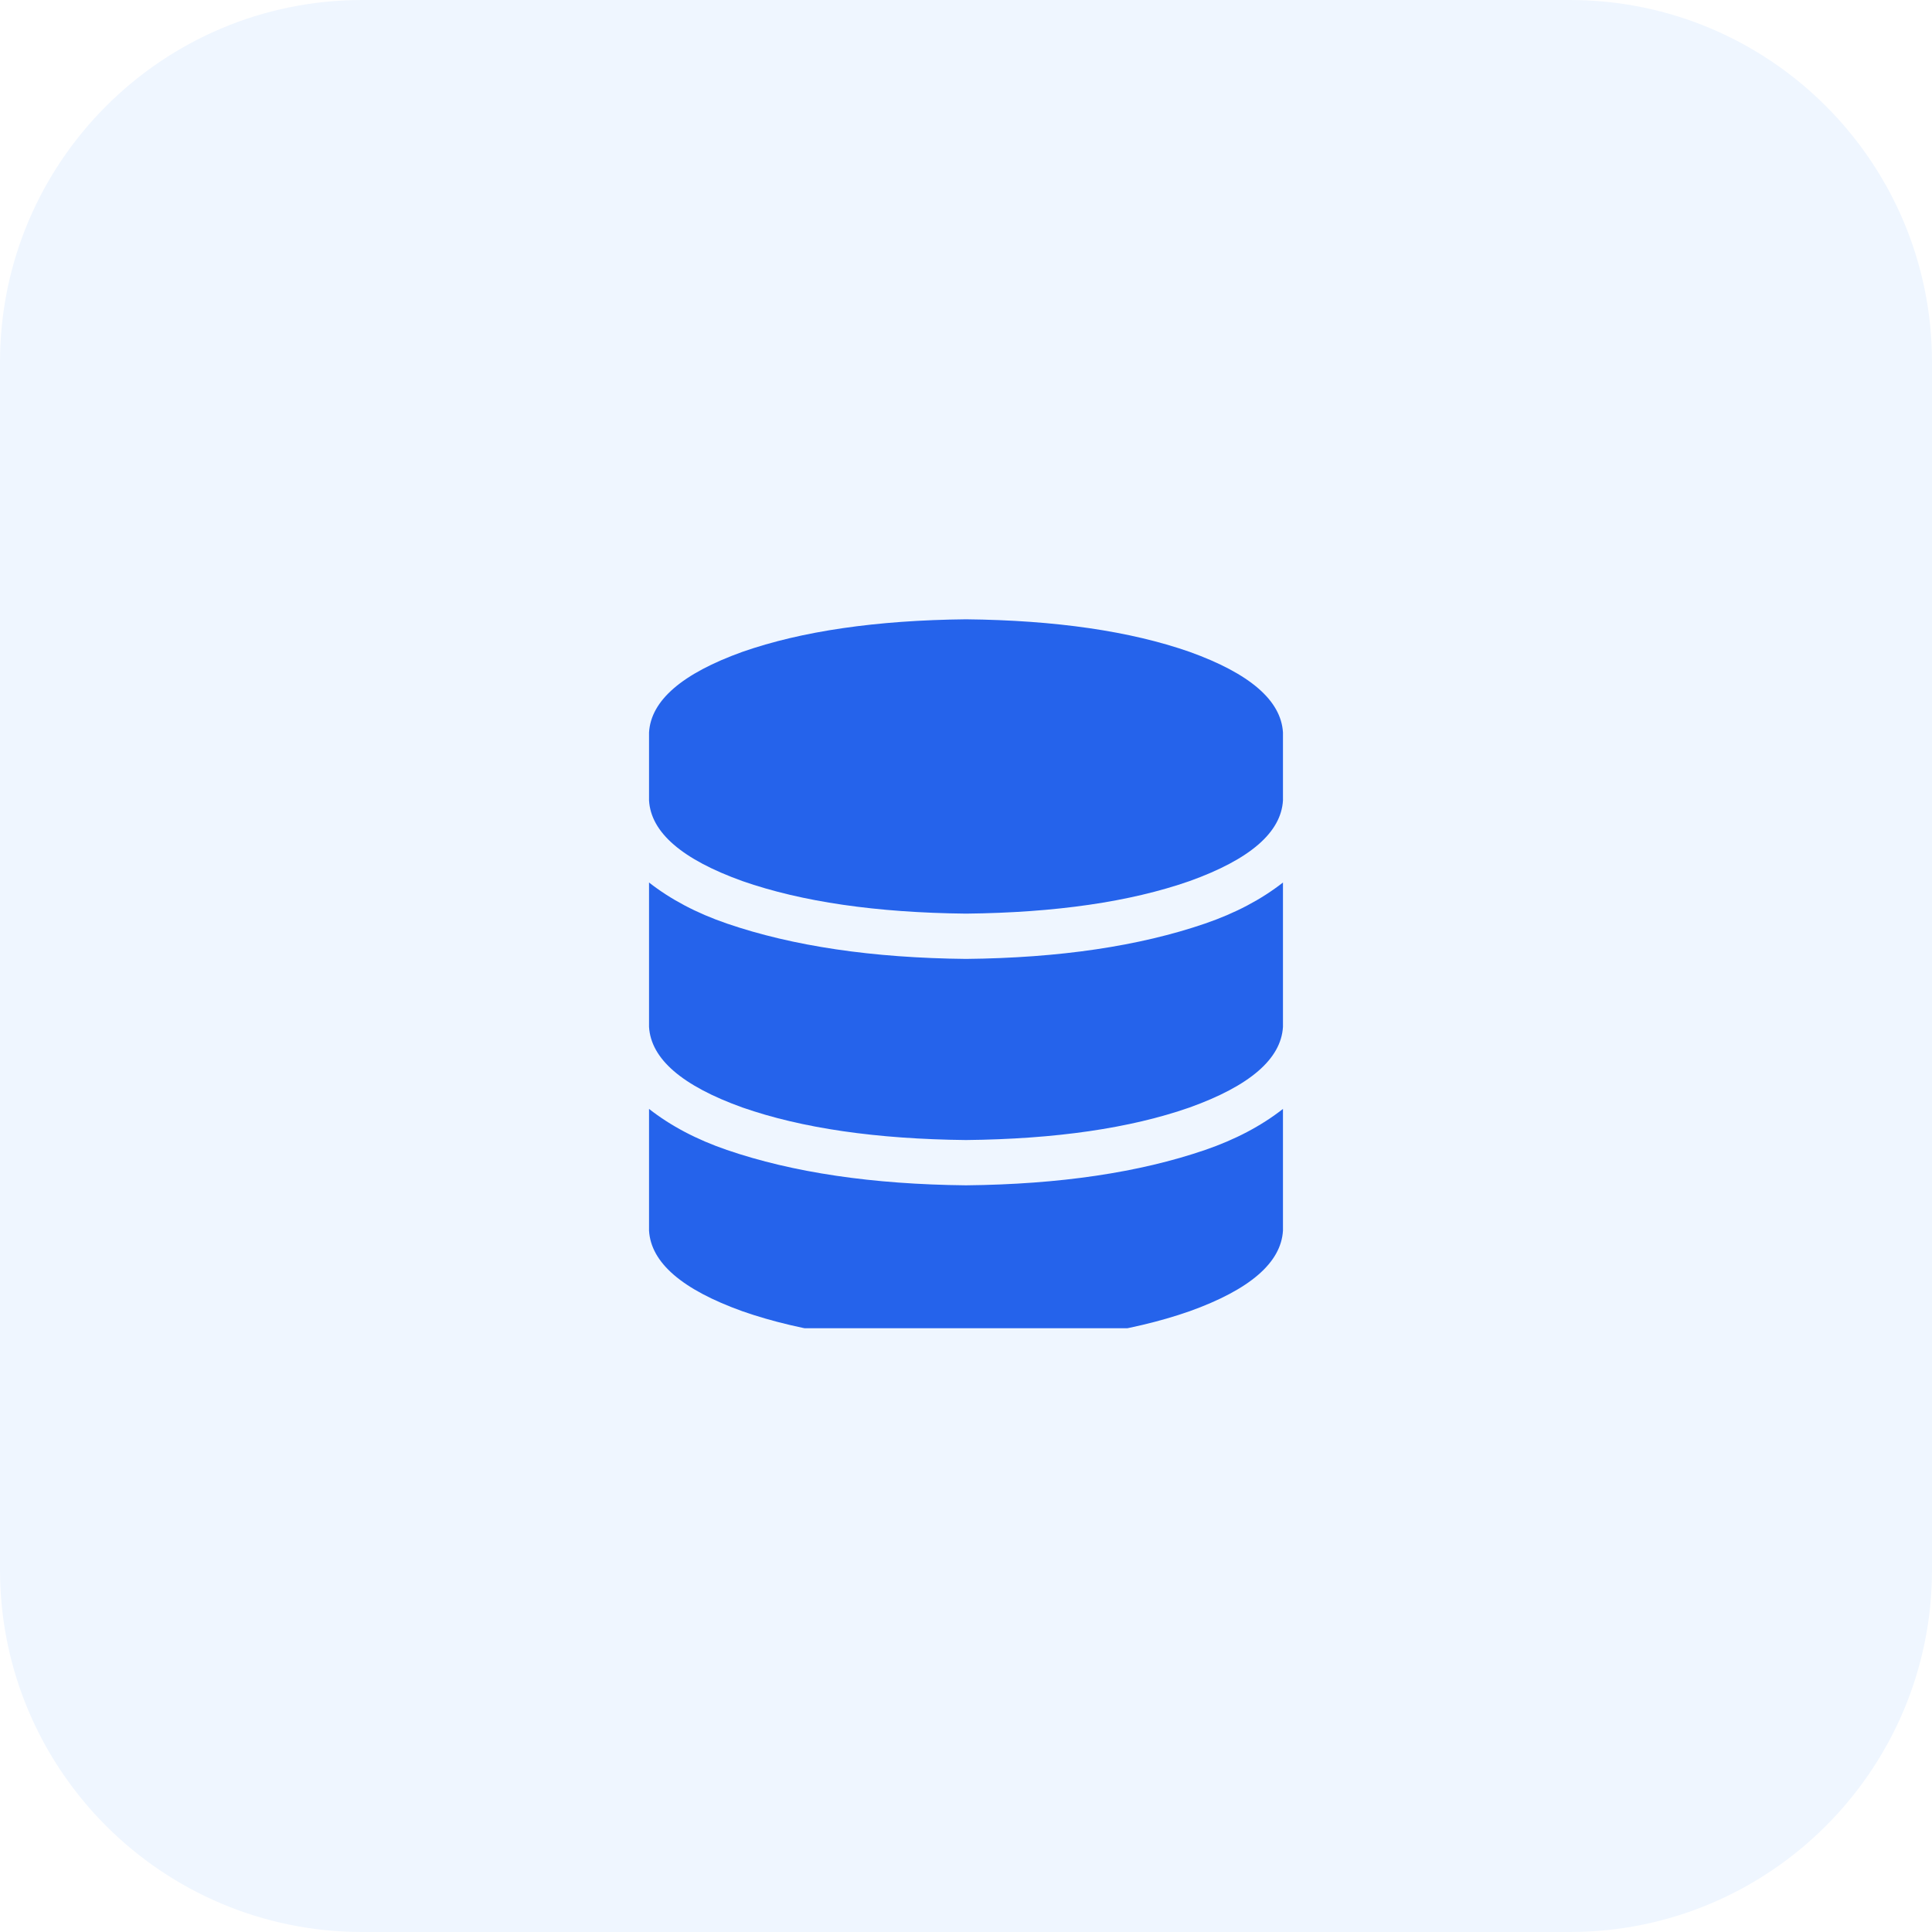
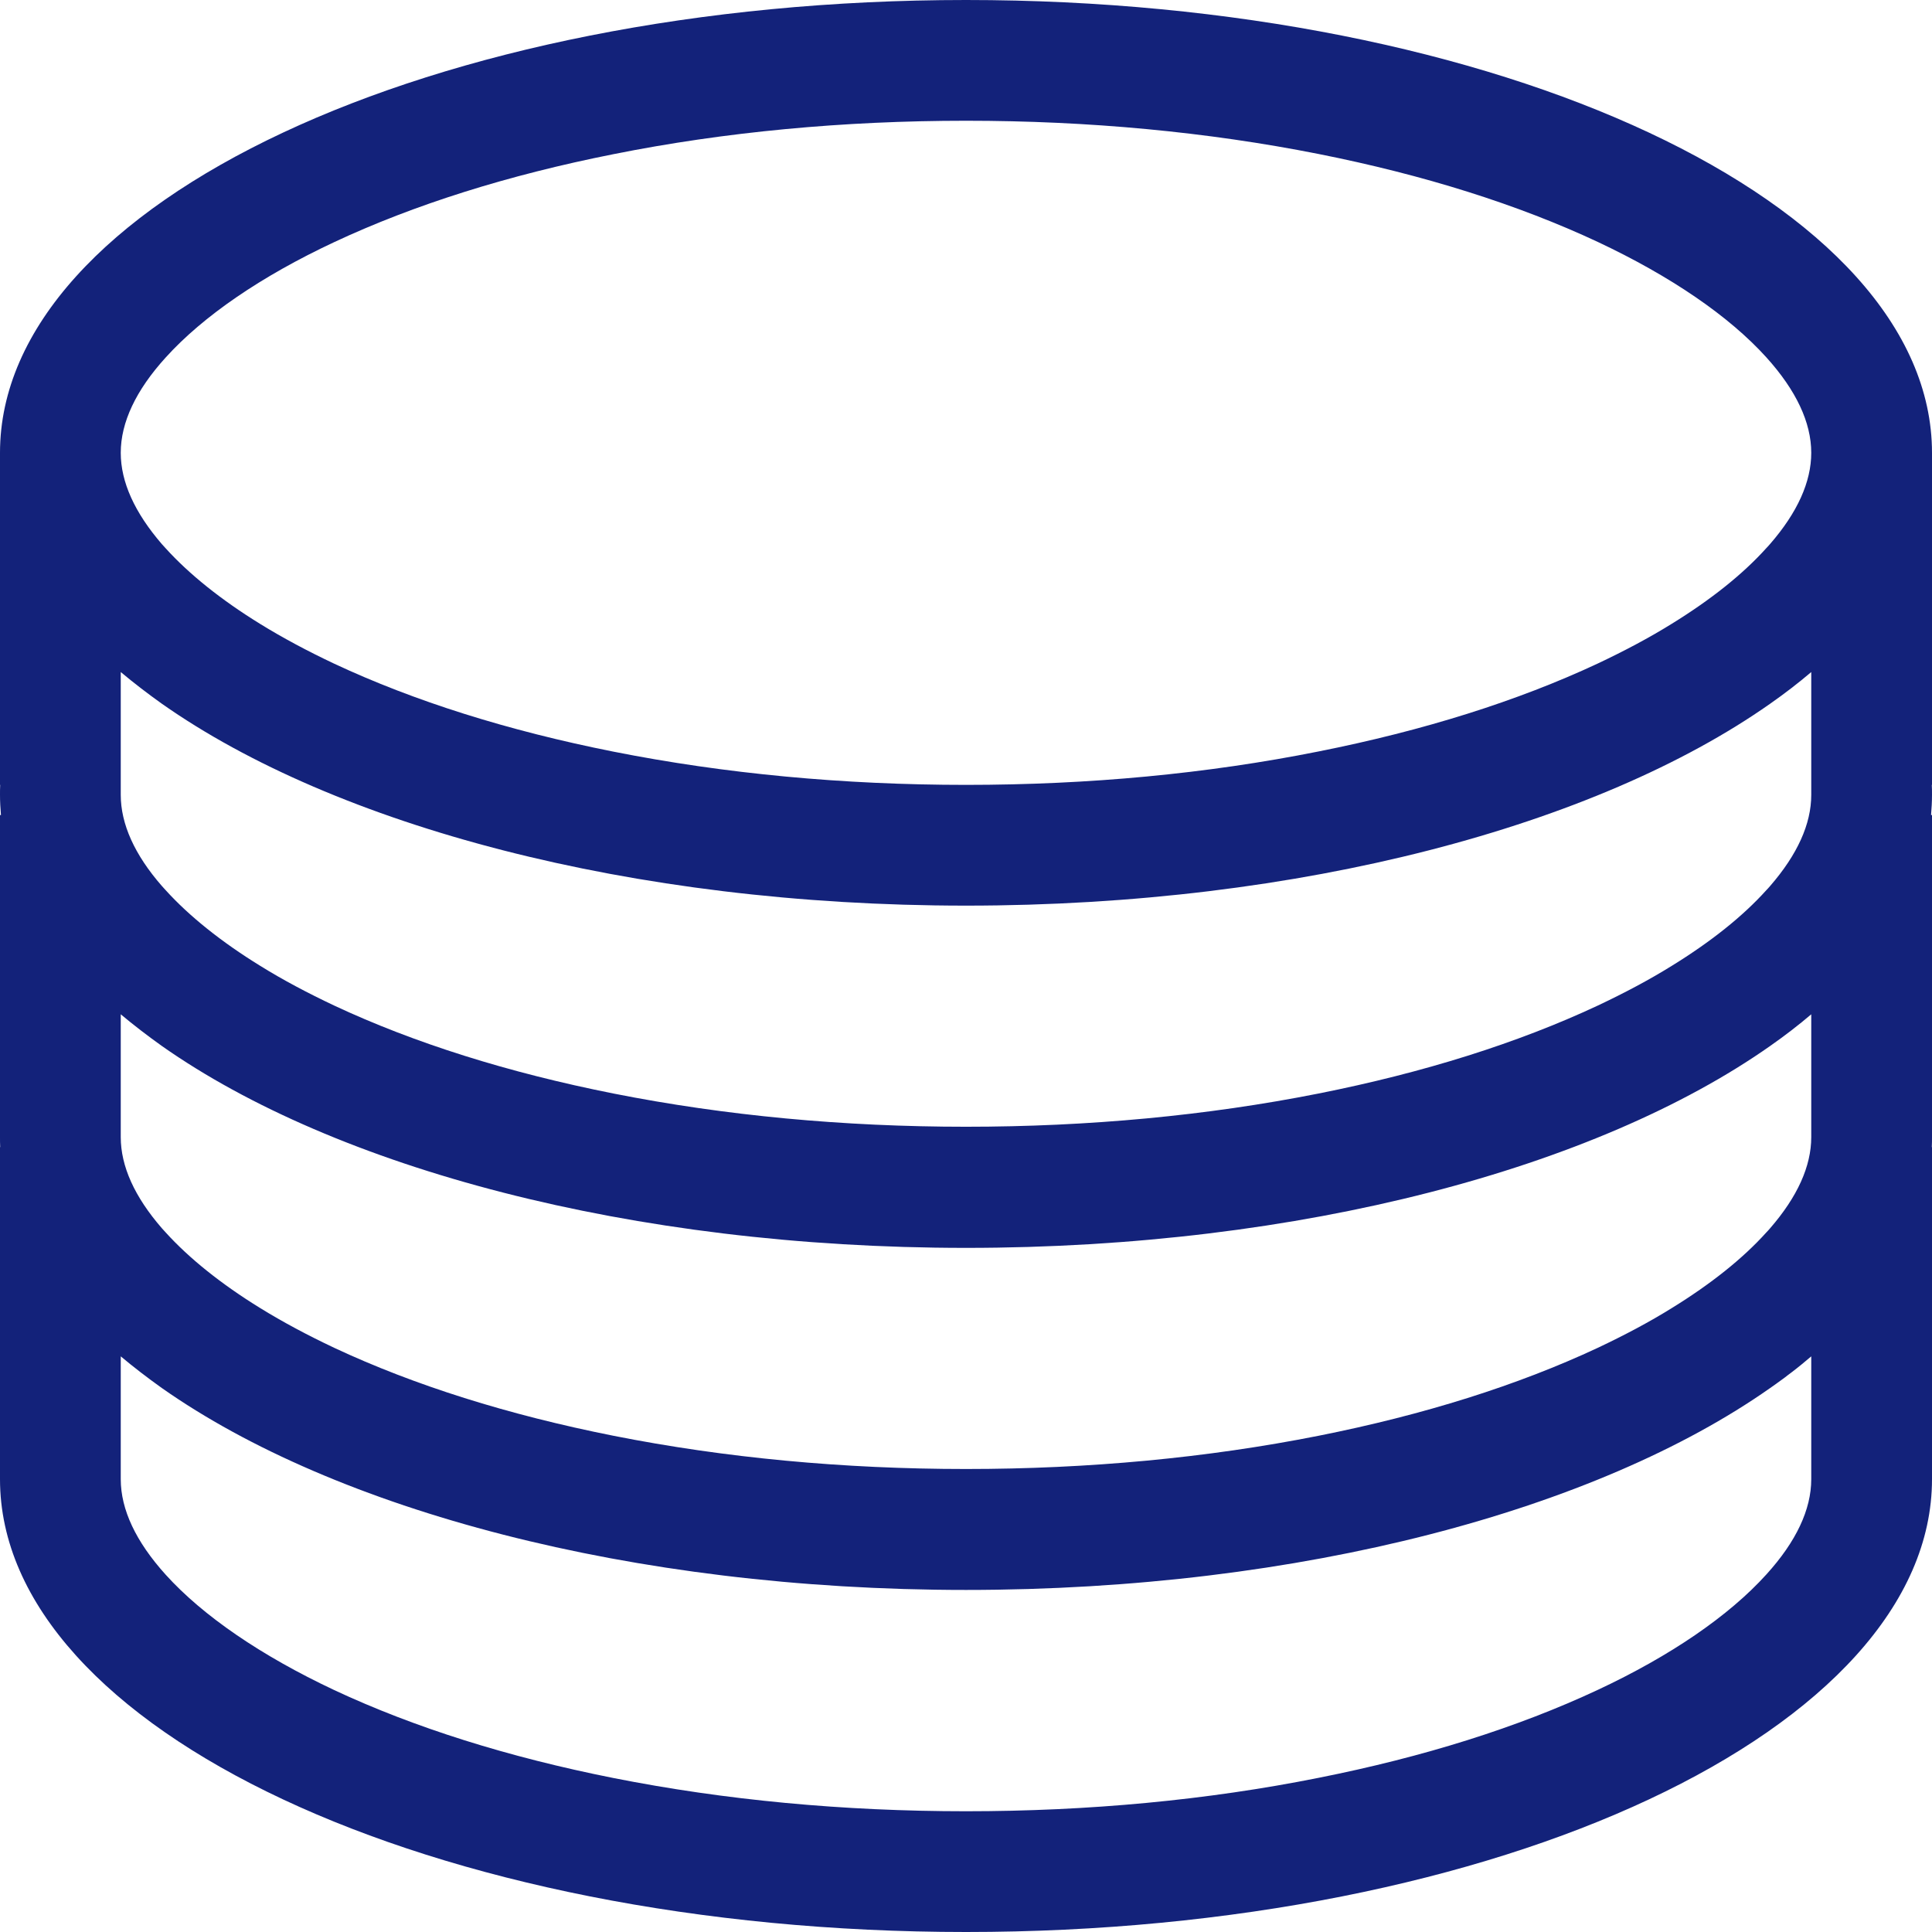
- <svg xmlns="http://www.w3.org/2000/svg" fill="none" version="1.1" width="64" height="64" viewBox="0 0 64 64">
-   <defs>
-     <clipPath id="master_svg0_19_0993">
-       <rect x="21.5" y="20" width="21" height="24" rx="0" />
-     </clipPath>
-   </defs>
-   <g>
-     <rect x="0" y="0" width="64" height="64" rx="12" fill="#EFF6FF" fill-opacity="1" style="mix-blend-mode:passthrough" />
-     <g>
-       <rect x="21.5" y="16" width="21" height="32" rx="0" fill="#000000" fill-opacity="0" style="mix-blend-mode:passthrough" />
-       <g clip-path="url(#master_svg0_19_0993)">
-         <g transform="matrix(1,0,0,-1,0,89.03125)">
-           <g>
-             <path d="M42.5,64.766L42.5,62.516L42.5,64.766L42.5,62.516Q42.406,60.922,39.406,59.844Q36.453,58.813,32,58.766Q27.547,58.813,24.594,59.844Q21.594,60.922,21.5,62.516L21.5,64.766Q21.594,66.359,24.594,67.438Q27.547,68.469,32,68.516Q36.453,68.469,39.406,67.438Q42.406,66.359,42.5,64.766ZM39.922,58.438Q41.422,58.953,42.5,59.797L42.5,55.016Q42.406,53.422,39.406,52.344Q36.453,51.313,32,51.266Q27.547,51.313,24.594,52.344Q21.594,53.422,21.5,55.016L21.5,59.797Q22.578,58.953,24.078,58.438Q27.359,57.313,32,57.266Q36.641,57.313,39.922,58.438ZM21.5,52.297Q22.578,51.453,24.078,50.938Q27.359,49.813,32,49.766Q36.641,49.813,39.922,50.938Q41.422,51.453,42.5,52.297L42.5,48.266Q42.406,46.672,39.406,45.594Q36.453,44.562,32,44.516Q27.547,44.562,24.594,45.594Q21.594,46.672,21.5,48.266L21.5,52.297Z" fill="#2563EB" fill-opacity="1" style="mix-blend-mode:passthrough" />
-           </g>
-         </g>
-       </g>
-     </g>
-   </g>
+ <svg xmlns="http://www.w3.org/2000/svg" t="1752828958265" class="icon" viewBox="0 0 1024 1024" version="1.1" p-id="12702" width="200" height="200">
+   <path d="M1024 240C1024 107.5 794.8 0 512 0S0 107.5 0 240v176h0.1c-0.1 1.8-0.1 3.5-0.1 5.3 0 3.6 0.2 7.1 0.5 10.7H0v170.7c0 1.8 0 3.6 0.1 5.3H0v176c0 132.5 229.2 240 512 240s512-107.5 512-240V608h-0.1c0.1-1.8 0.1-3.5 0.1-5.3V432h-0.5c0.3-3.5 0.5-7.1 0.5-10.7 0-1.8 0-3.6-0.1-5.3h0.1V240z m-64 544c0 16.1-8 33.1-23.8 50.5-19.8 21.9-50.7 43.1-89.4 61.2-42.3 19.8-92.1 35.5-148 46.6C639.8 954.1 577 960 512 960s-127.8-5.9-186.8-17.6c-55.9-11.1-105.7-26.8-148-46.6-38.7-18.2-69.6-39.3-89.4-61.2C72 817.1 64 800.1 64 784v-65.1c6.8 5.7 14.1 11.3 21.8 16.8 91.8 64.5 248.4 107 426.2 107s334.4-42.5 426.2-107c1.1-0.8 2.3-1.6 3.4-2.4 0.1-0.1 0.2-0.2 0.4-0.3 1-0.7 1.9-1.4 2.9-2.1 0.8-0.6 1.7-1.2 2.5-1.9 0.7-0.5 1.3-1 2-1.5 3.7-2.8 7.2-5.7 10.6-8.6V784z m0-181.3c0 15.4-7.3 31.6-21.8 48.3-0.6 0.7-1.3 1.5-2 2.2-12.5 13.9-29.5 27.4-50.1 40.1-11.9 7.4-25.1 14.4-39.3 21.1-42.3 19.8-92.1 35.5-148 46.6-59 11.7-121.9 17.6-186.8 17.6s-127.8-5.9-186.8-17.6c-55.9-11.1-105.7-26.8-148-46.6-14.2-6.7-27.3-13.7-39.3-21.1-20.6-12.7-37.6-26.3-50.1-40.1-0.7-0.7-1.3-1.5-2-2.2C71.3 634.3 64 618.1 64 602.7v-65.1c6.8 5.7 14.1 11.3 21.8 16.8 91.8 64.5 248.4 107 426.2 107s334.4-42.5 426.2-107c7.7-5.4 15-11 21.8-16.8v65.1z m0-181.4c0 15.4-7.3 31.6-21.8 48.3-0.6 0.7-1.3 1.5-2 2.2-12.5 13.9-29.5 27.4-50.1 40.1-11.9 7.4-25.1 14.4-39.3 21.1-42.3 19.8-92.1 35.5-148 46.6-59 11.7-121.9 17.6-186.8 17.6s-127.8-5.9-186.8-17.6c-55.9-11.1-105.7-26.8-148-46.6-14.2-6.7-27.4-13.7-39.3-21.1-20.6-12.7-37.6-26.3-50.1-40.1-0.7-0.7-1.3-1.5-2-2.2C71.3 453 64 436.7 64 421.3v-65.1c6.8 5.7 14.1 11.3 21.8 16.8 91.8 64.5 248.4 107 426.2 107s334.4-42.5 426.2-107c7.7-5.4 15-11 21.8-16.8v65.1z m-21.8-133c-0.6 0.7-1.3 1.5-2 2.2-12.5 13.9-29.5 27.4-50.1 40.1-11.9 7.4-25.1 14.4-39.3 21.1-42.3 19.8-92.1 35.5-148 46.6C639.8 410.1 577 416 512 416s-127.8-5.9-186.8-17.6c-55.9-11.1-105.7-26.8-148-46.6-14.2-6.7-27.3-13.7-39.3-21.1-20.6-12.7-37.6-26.3-50.1-40.1-0.7-0.7-1.3-1.5-2-2.2C71.3 271.6 64 255.4 64 240c0-16.1 8-33.1 23.8-50.5 19.8-21.9 50.7-43.1 89.4-61.2 42.3-19.8 92.1-35.5 148-46.6C384.2 69.9 447 64 512 64s127.8 5.9 186.8 17.6c55.9 11.1 105.7 26.8 148 46.6 38.7 18.2 69.6 39.3 89.4 61.2C952 206.9 960 223.9 960 240c0 15.4-7.3 31.6-21.8 48.3z" p-id="12703" fill="#13227a" />
</svg>
